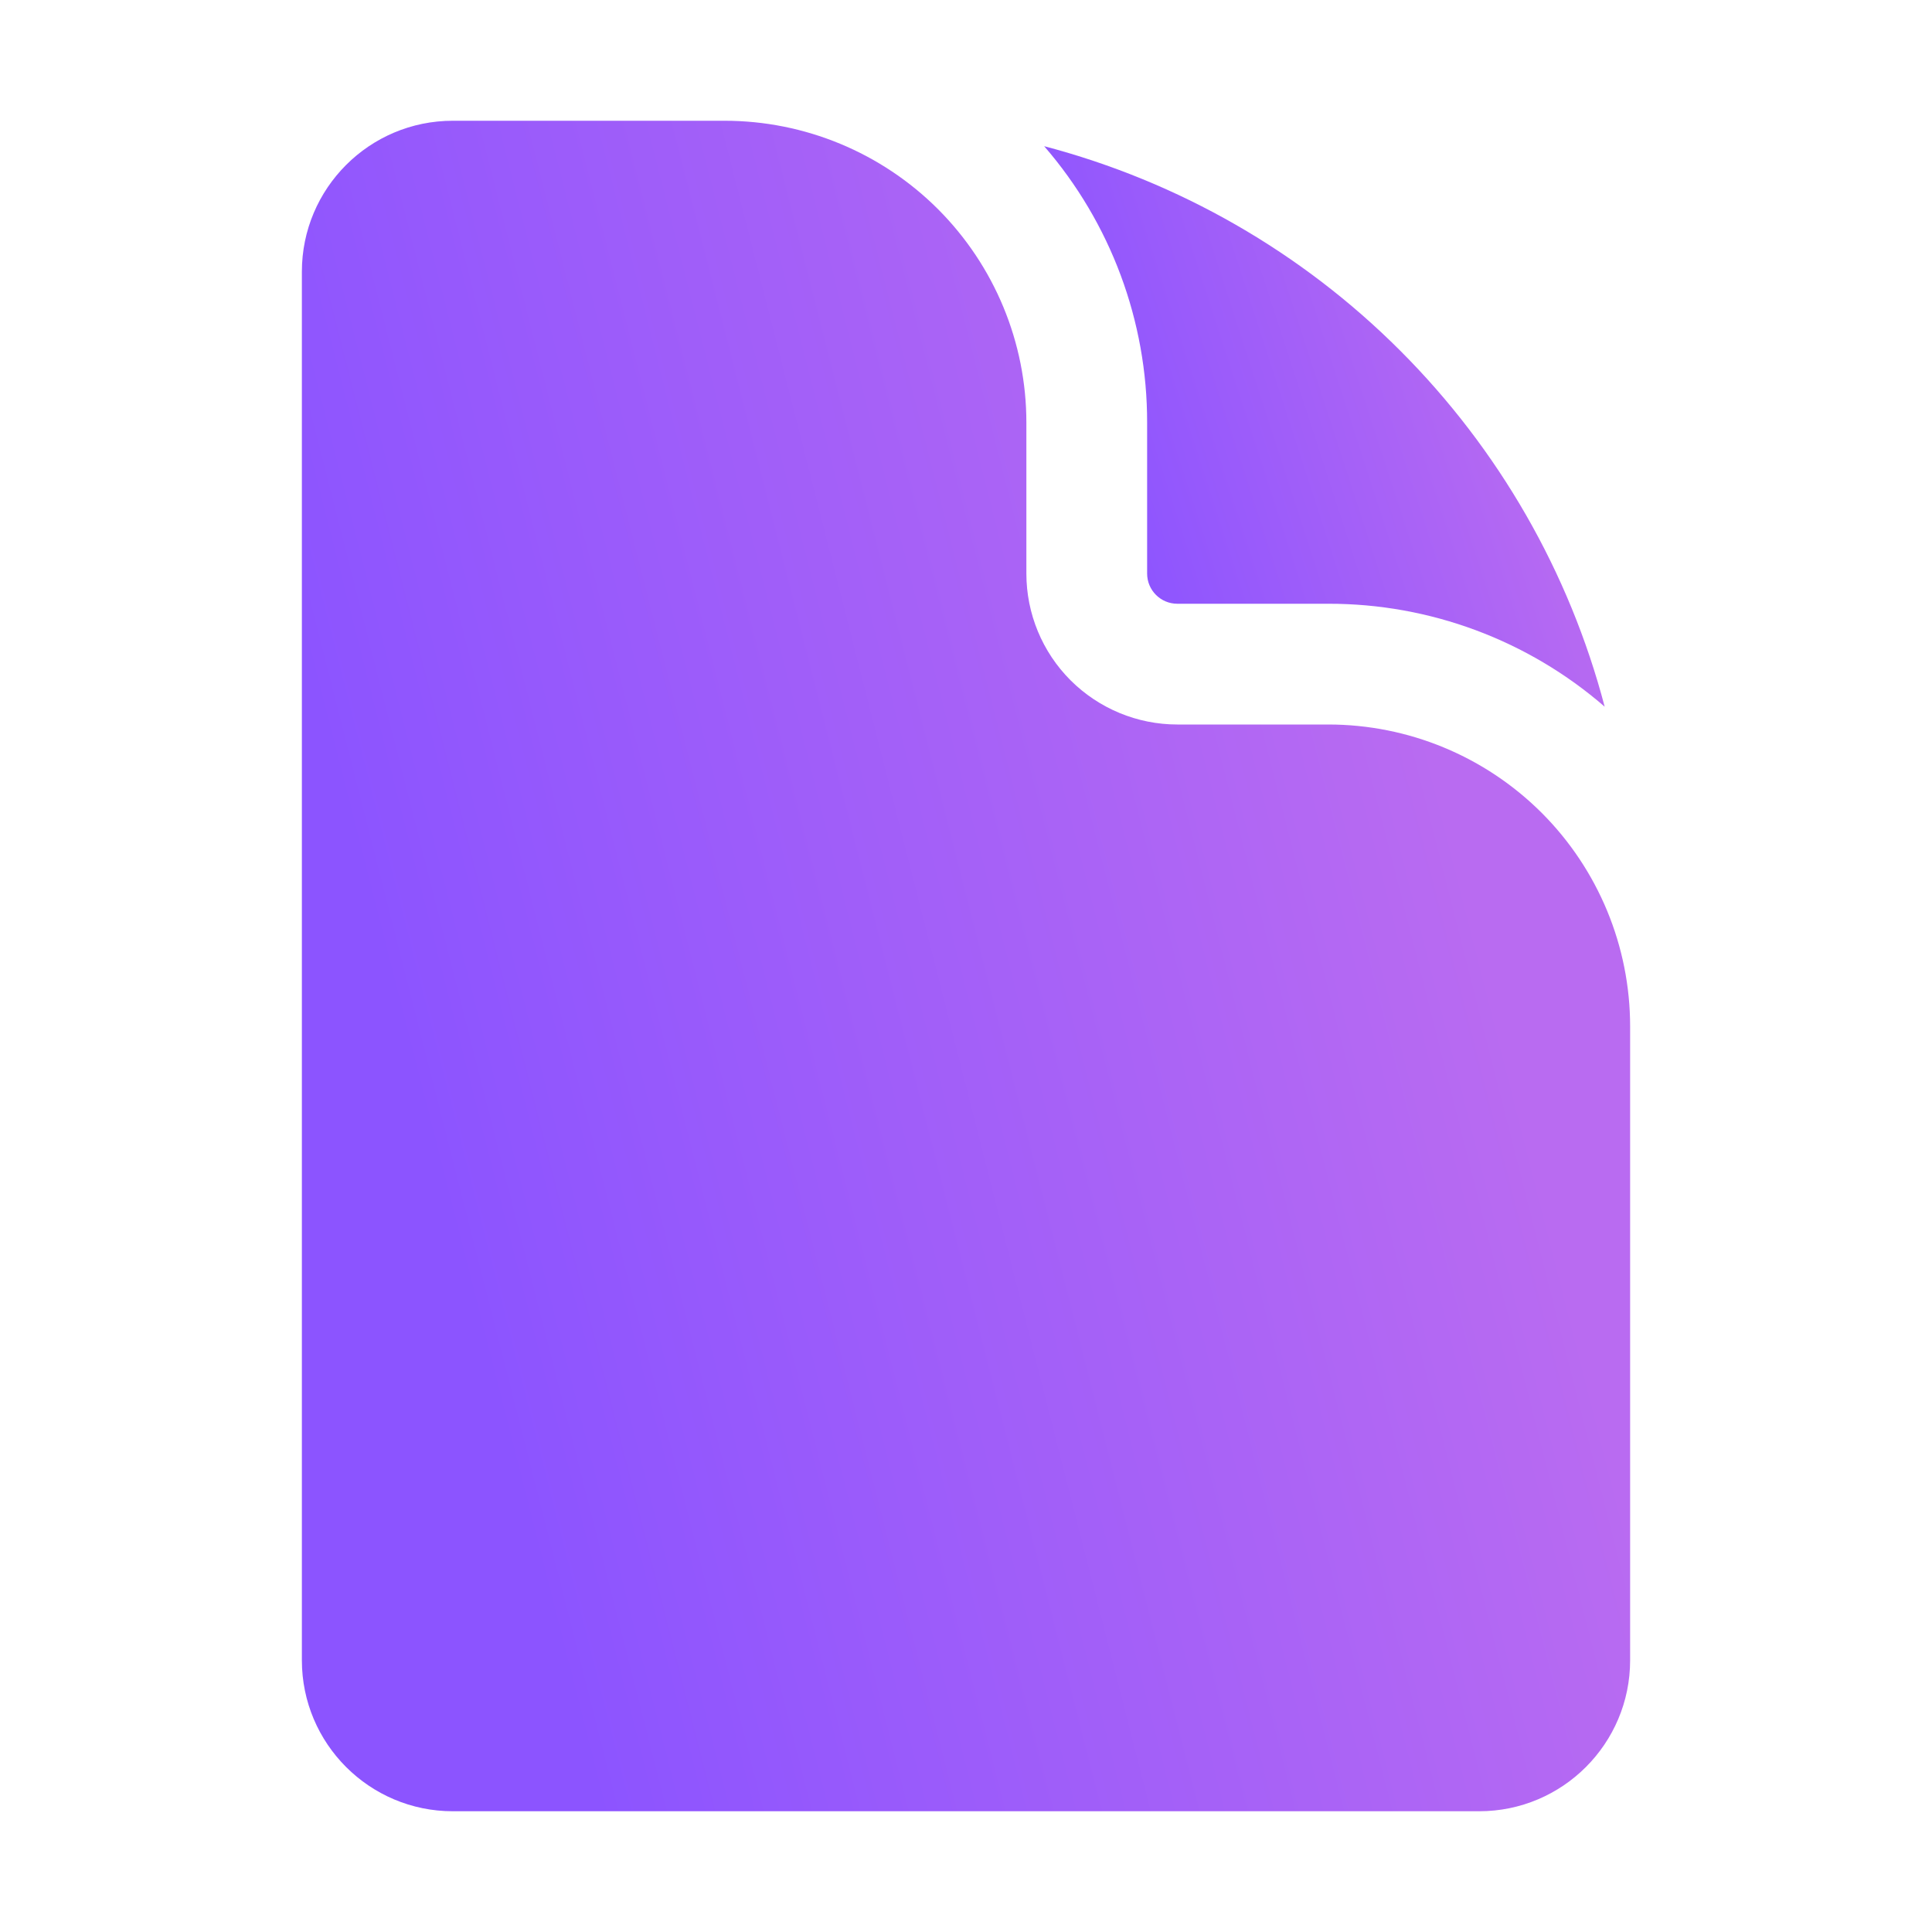
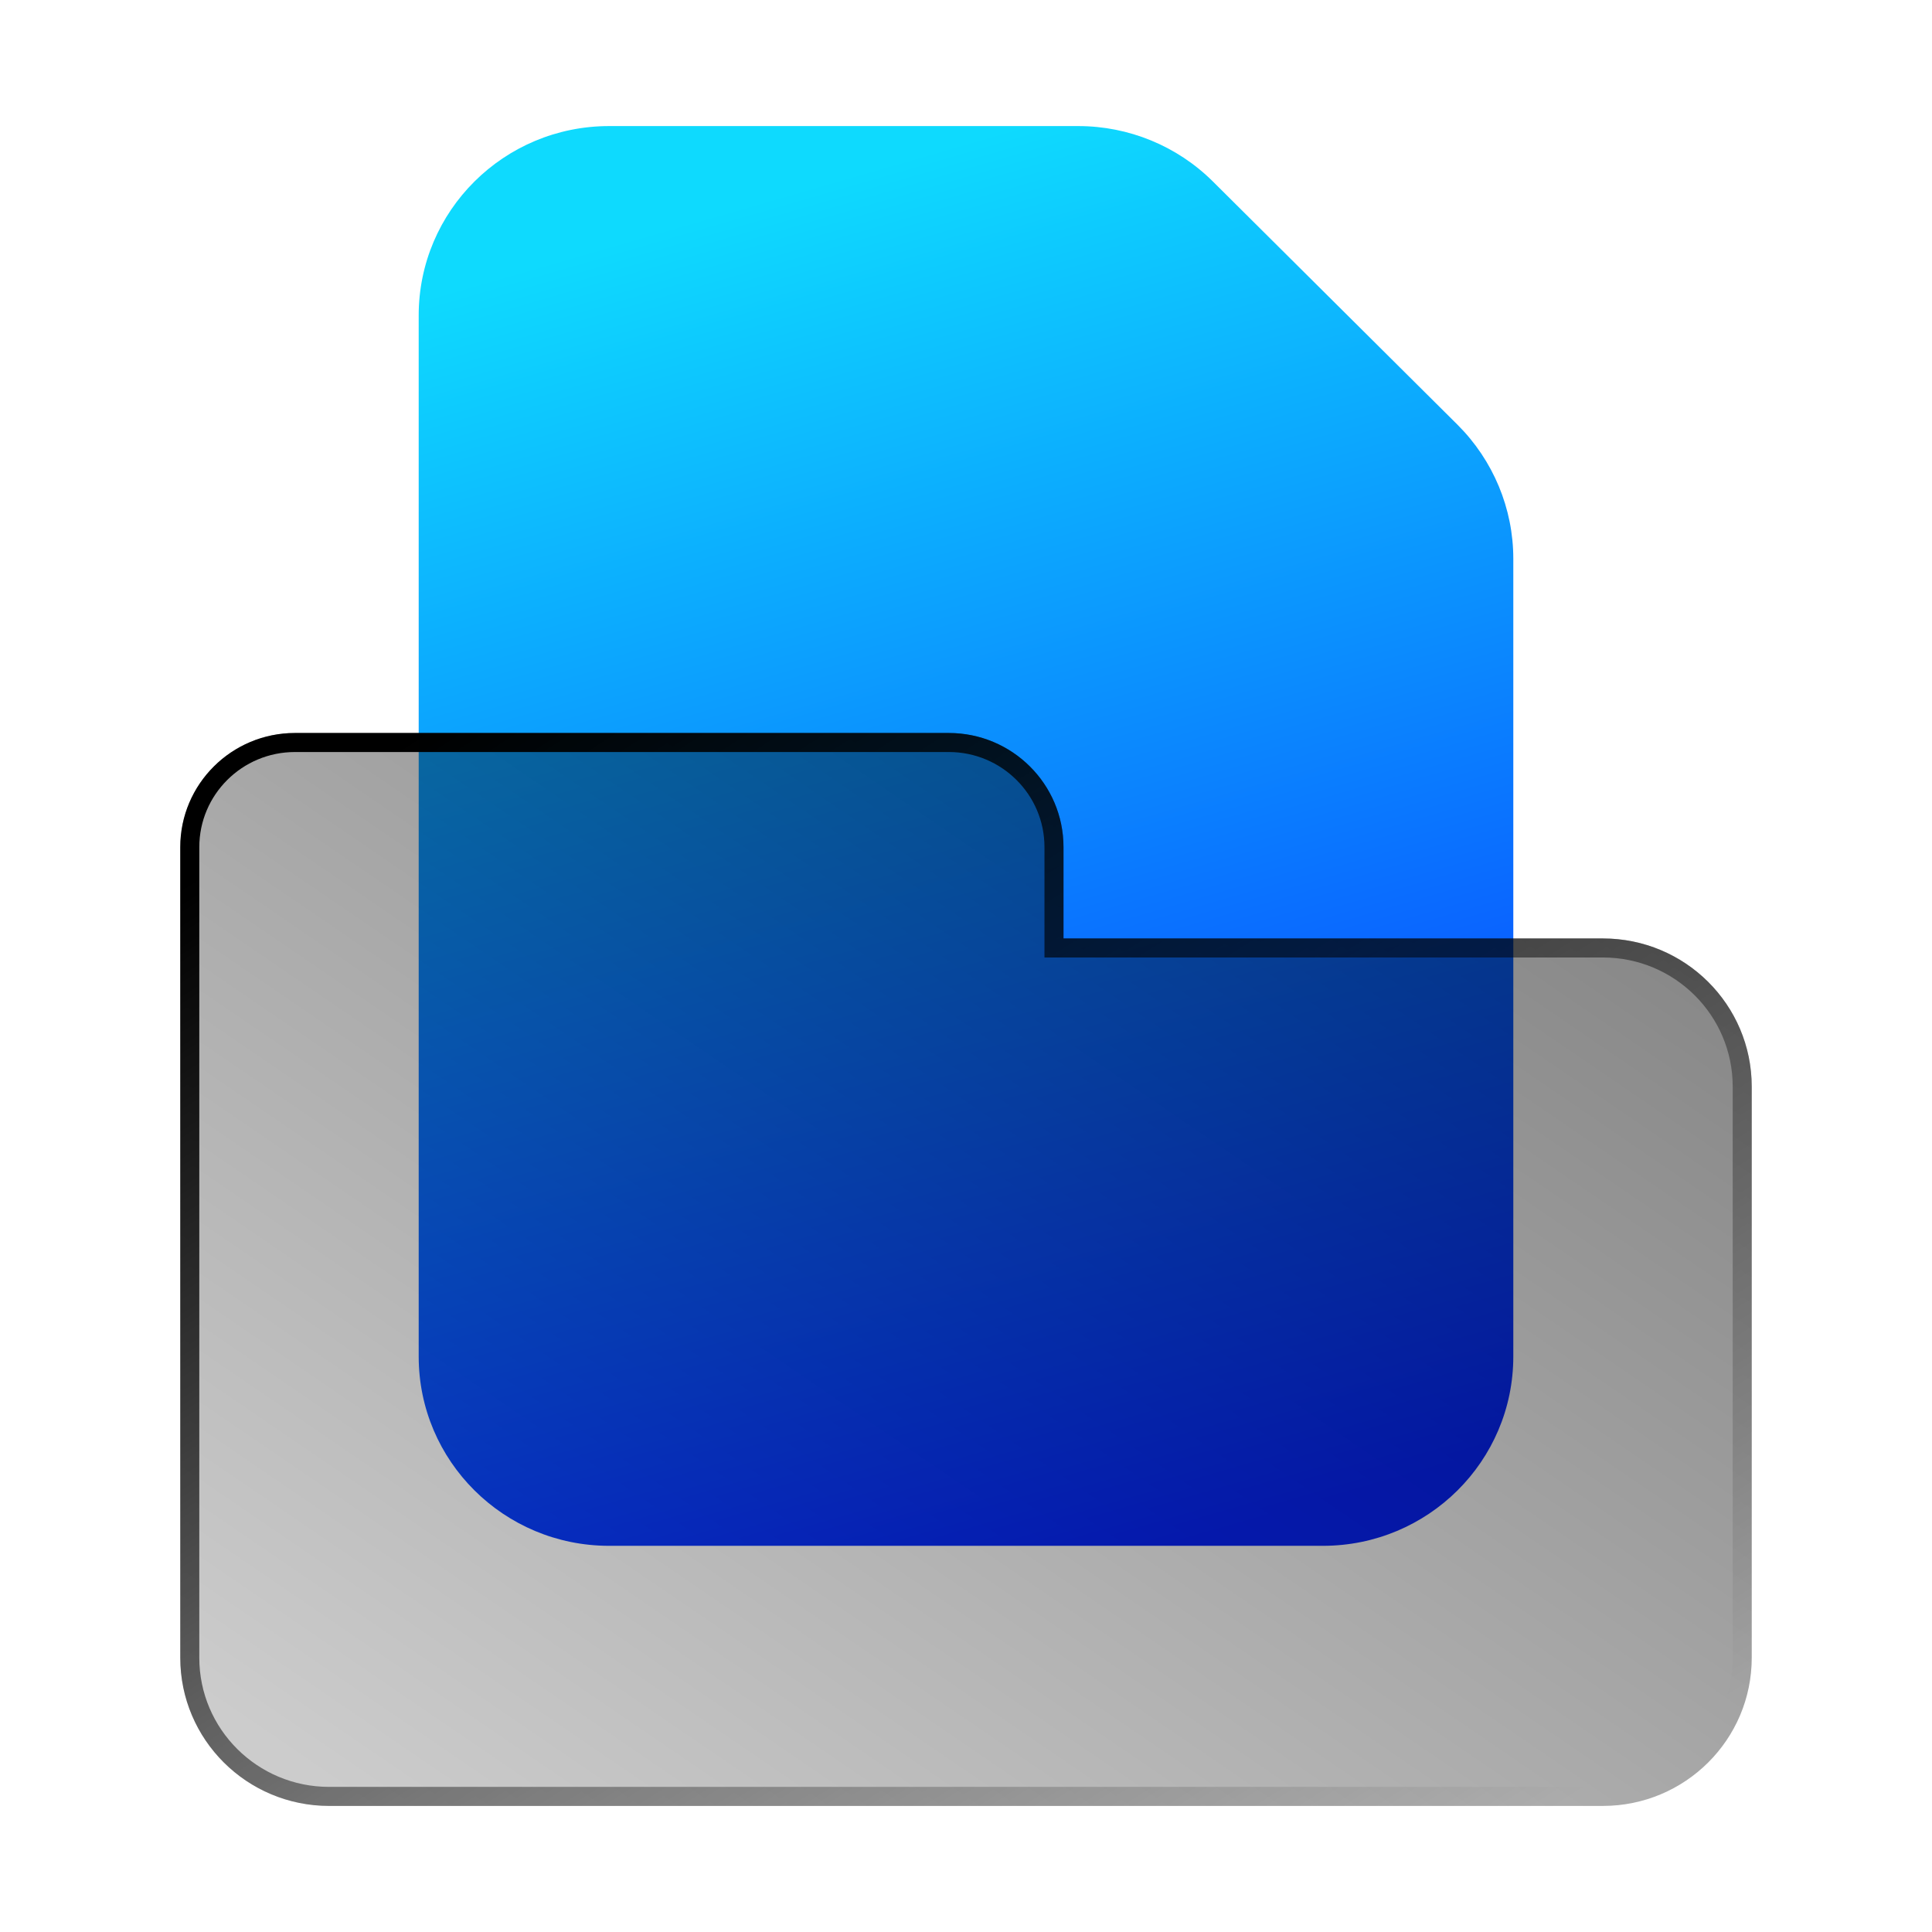
- <svg xmlns="http://www.w3.org/2000/svg" width="24" height="24" viewBox="0 0 24 24" fill="none">
-   <path d="M5.625 1.5C4.589 1.5 3.75 2.34 3.75 3.375V20.625C3.75 21.66 4.59 22.5 5.625 22.5H18.375C19.41 22.5 20.25 21.66 20.25 20.625V12.75C20.25 11.755 19.855 10.802 19.152 10.098C18.448 9.395 17.495 9 16.5 9H14.625C14.128 9 13.651 8.802 13.299 8.451C12.947 8.099 12.75 7.622 12.75 7.125V5.25C12.75 4.255 12.355 3.302 11.652 2.598C10.948 1.895 9.995 1.5 9 1.5H5.625Z" fill="url(#paint0_linear_63_115)" />
-   <path d="M12.971 1.816C13.797 2.769 14.252 3.989 14.25 5.25V7.125C14.25 7.332 14.418 7.5 14.625 7.5H16.5C17.761 7.498 18.981 7.952 19.934 8.779C19.494 7.106 18.617 5.579 17.394 4.356C16.171 3.132 14.644 2.256 12.971 1.816Z" fill="url(#paint1_linear_63_115)" />
+ <svg xmlns="http://www.w3.org/2000/svg" width="203" height="203" viewBox="0 0 203 203" fill="none">
+   <path d="M113.292 13.247H64C52.947 13.247 43.993 22.15 43.993 33.141V142.529C43.993 153.52 52.947 162.423 64 162.423H139C150.054 162.423 159.007 153.52 159.007 142.529V58.704C159.007 53.429 156.895 48.369 153.15 44.633L127.442 19.071C123.685 15.335 118.597 13.247 113.292 13.247Z" fill="url(#paint0_linear_286_141)" />
+   <g filter="url(#filter0_b_286_141)">
+     <path d="M111.745 98.605V89.01C111.745 82.39 106.345 77.017 99.692 77.017H30.993C24.34 77.017 18.941 82.39 18.941 89.01V174.186C18.941 182.785 25.943 189.753 34.585 189.753H168.415C177.057 189.753 184.059 182.785 184.059 174.186V114.172C184.059 105.573 177.057 98.605 168.415 98.605H111.745Z" fill="url(#paint1_linear_286_141)" />
+     <path d="M110.745 98.605V99.605H111.745H168.415C176.509 99.605 183.059 106.13 183.059 114.172V174.186C183.059 182.228 176.509 188.753 168.415 188.753H34.585C26.491 188.753 19.941 182.228 19.941 174.186V89.01C19.941 82.947 24.888 78.017 30.993 78.017H99.692C105.798 78.017 110.745 82.947 110.745 89.01V98.605Z" stroke="url(#paint2_linear_286_141)" stroke-width="2" />
+   </g>
  <defs>
-     <linearGradient id="paint0_linear_63_115" x1="15.854" y1="1.5" x2="2.879" y2="4.805" gradientUnits="userSpaceOnUse">
-       <stop stop-color="#B96BF1" />
-       <stop offset="1" stop-color="#8C54FF" />
+     <filter id="filter0_b_286_141" x="0.941" y="59.017" width="201.119" height="148.736" filterUnits="userSpaceOnUse" color-interpolation-filters="sRGB">
+       <feFlood flood-opacity="0" result="BackgroundImageFix" />
+       <feGaussianBlur in="BackgroundImageFix" stdDeviation="9" />
+       <feComposite in2="SourceAlpha" operator="in" result="effect1_backgroundBlur_286_141" />
+       <feBlend mode="normal" in="SourceGraphic" in2="effect1_backgroundBlur_286_141" result="shape" />
+     </filter>
+     <linearGradient id="paint0_linear_286_141" x1="89.375" y1="18.292" x2="130.407" y2="160.313" gradientUnits="userSpaceOnUse">
+       <stop stop-color="#0EDAFE" />
+       <stop offset="1" stop-color="#0724FF" />
    </linearGradient>
-     <linearGradient id="paint1_linear_63_115" x1="18.079" y1="1.816" x2="12.803" y2="3.527" gradientUnits="userSpaceOnUse">
-       <stop stop-color="#B96BF1" />
-       <stop offset="1" stop-color="#8C54FF" />
+     <linearGradient id="paint1_linear_286_141" x1="28.263" y1="183.388" x2="121.405" y2="46.968" gradientUnits="userSpaceOnUse">
+       <stop stop-opacity="0.2" />
+       <stop offset="1" stop-opacity="0.49" />
+     </linearGradient>
+     <linearGradient id="paint2_linear_286_141" x1="30.596" y1="85.883" x2="116.279" y2="220.067" gradientUnits="userSpaceOnUse">
+       <stop />
+       <stop offset="1" stop-opacity="0" />
    </linearGradient>
  </defs>
</svg>
